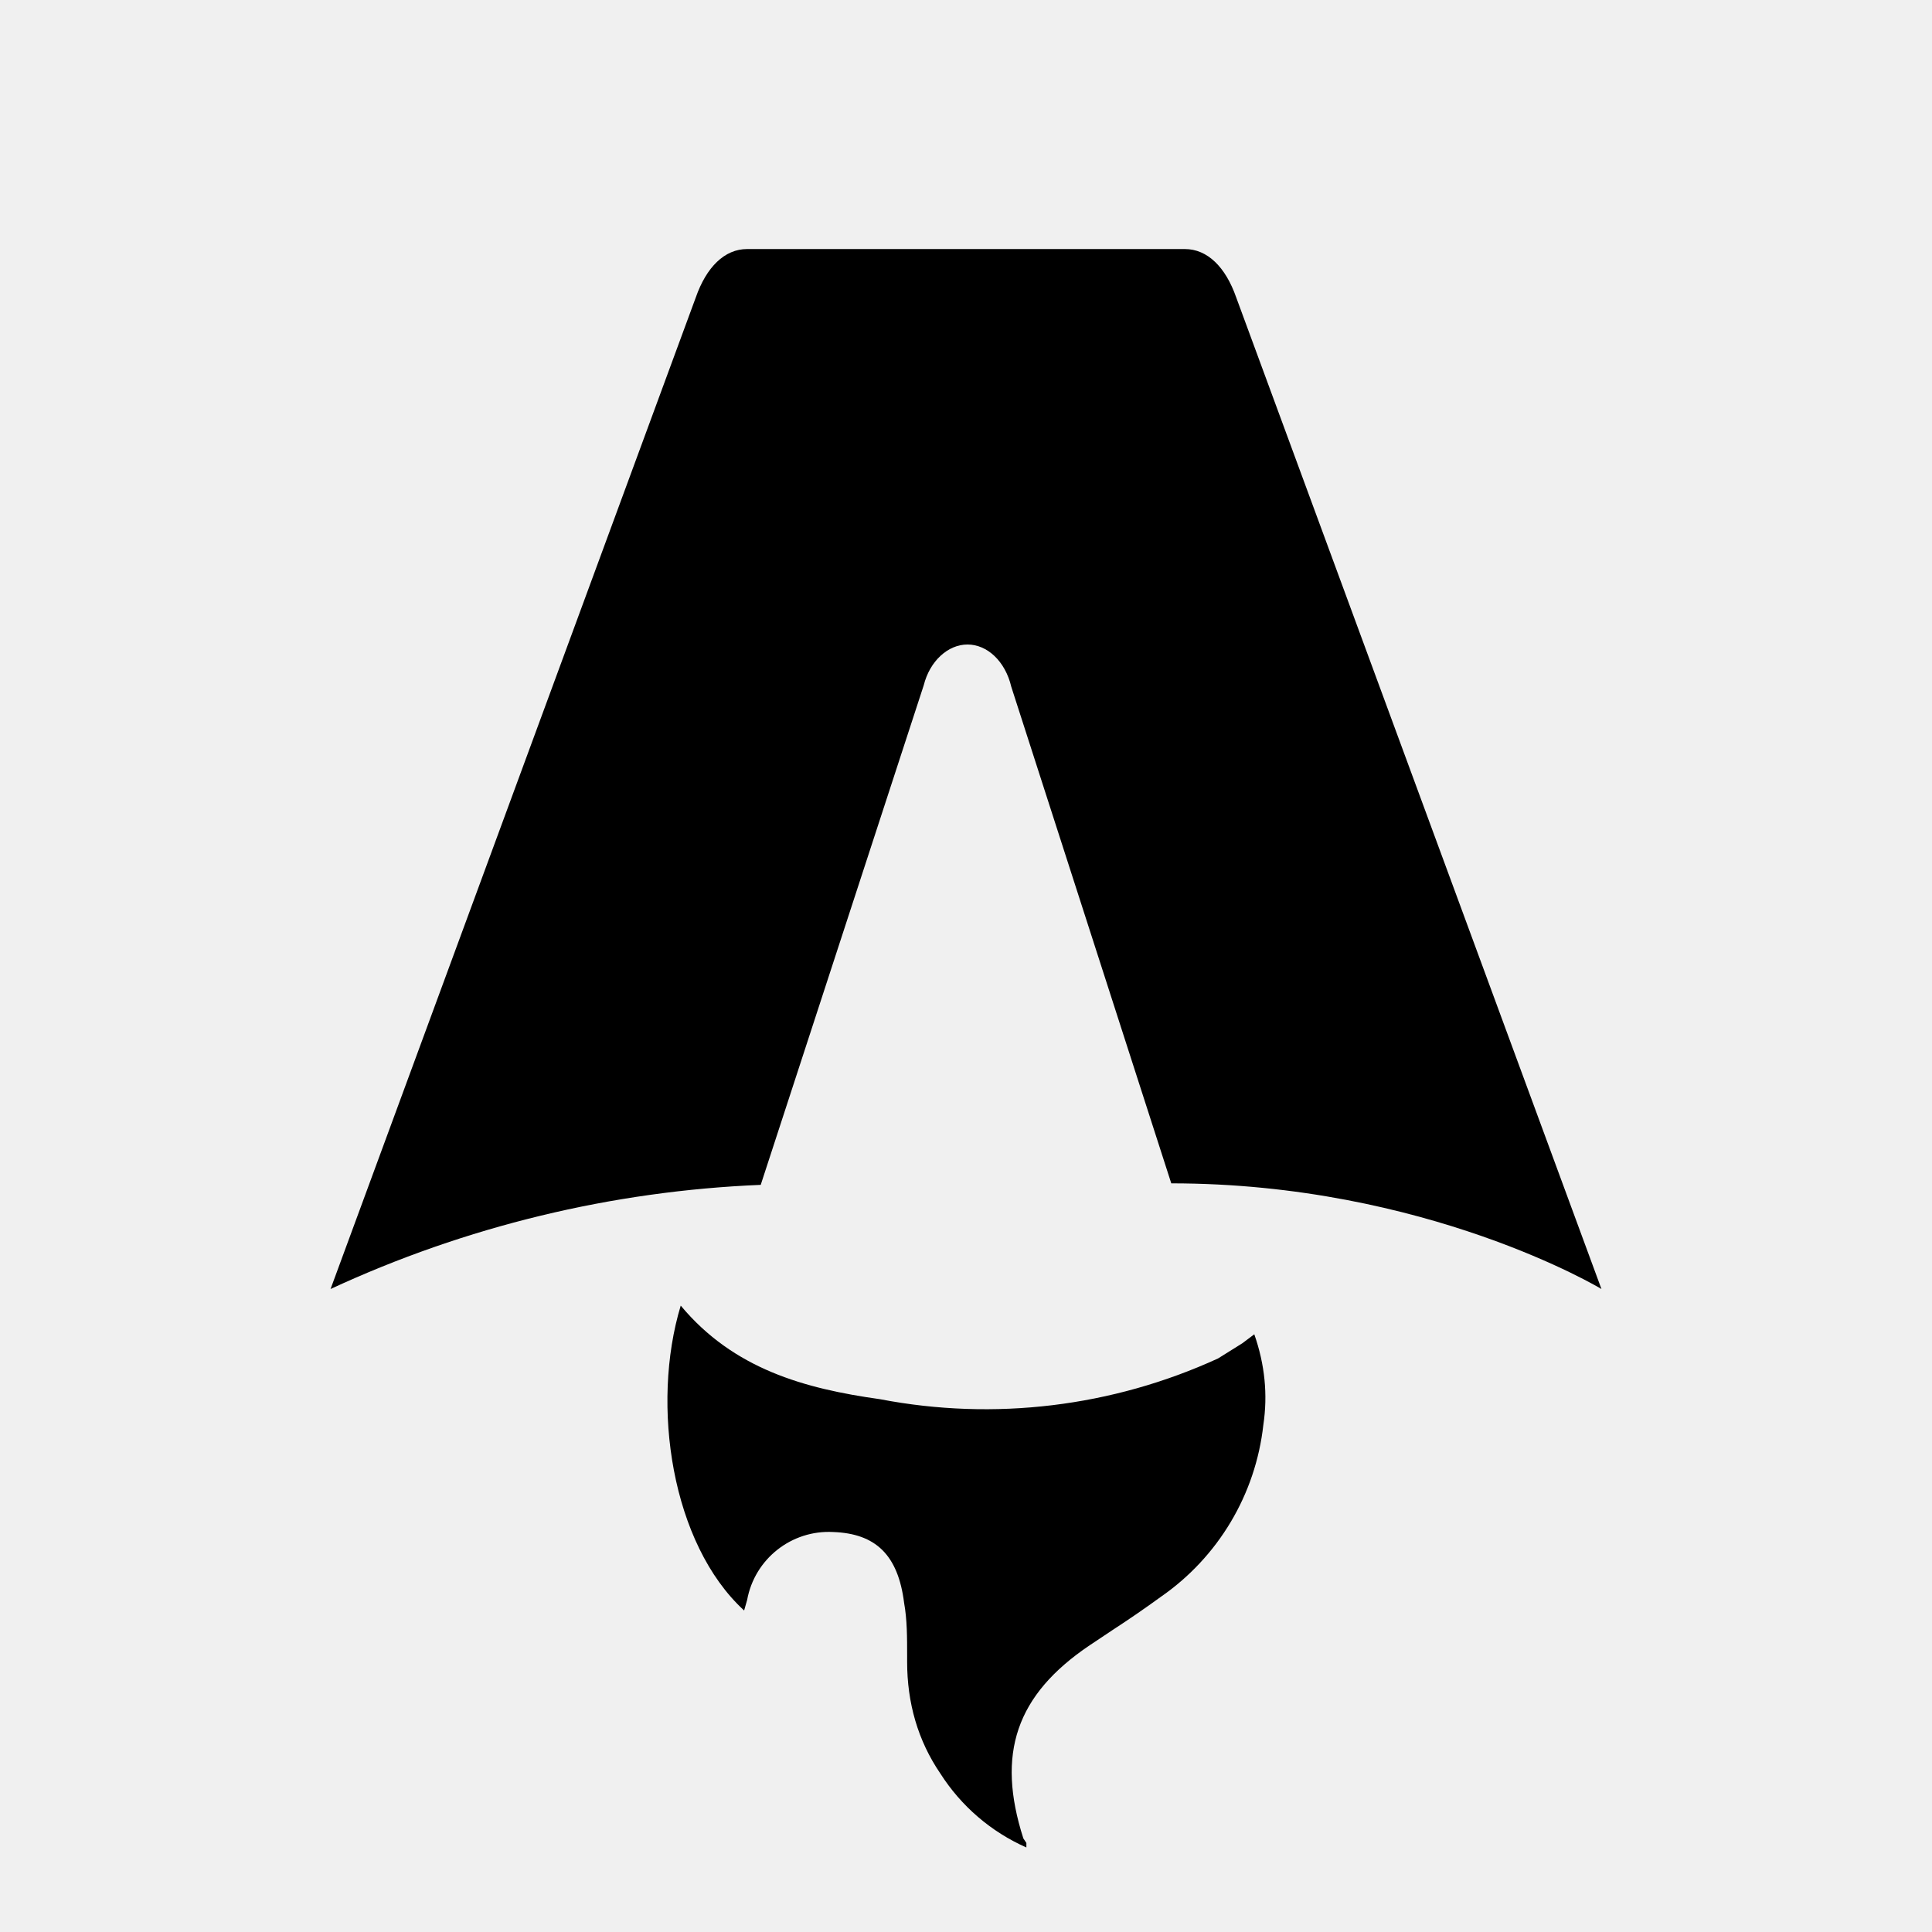
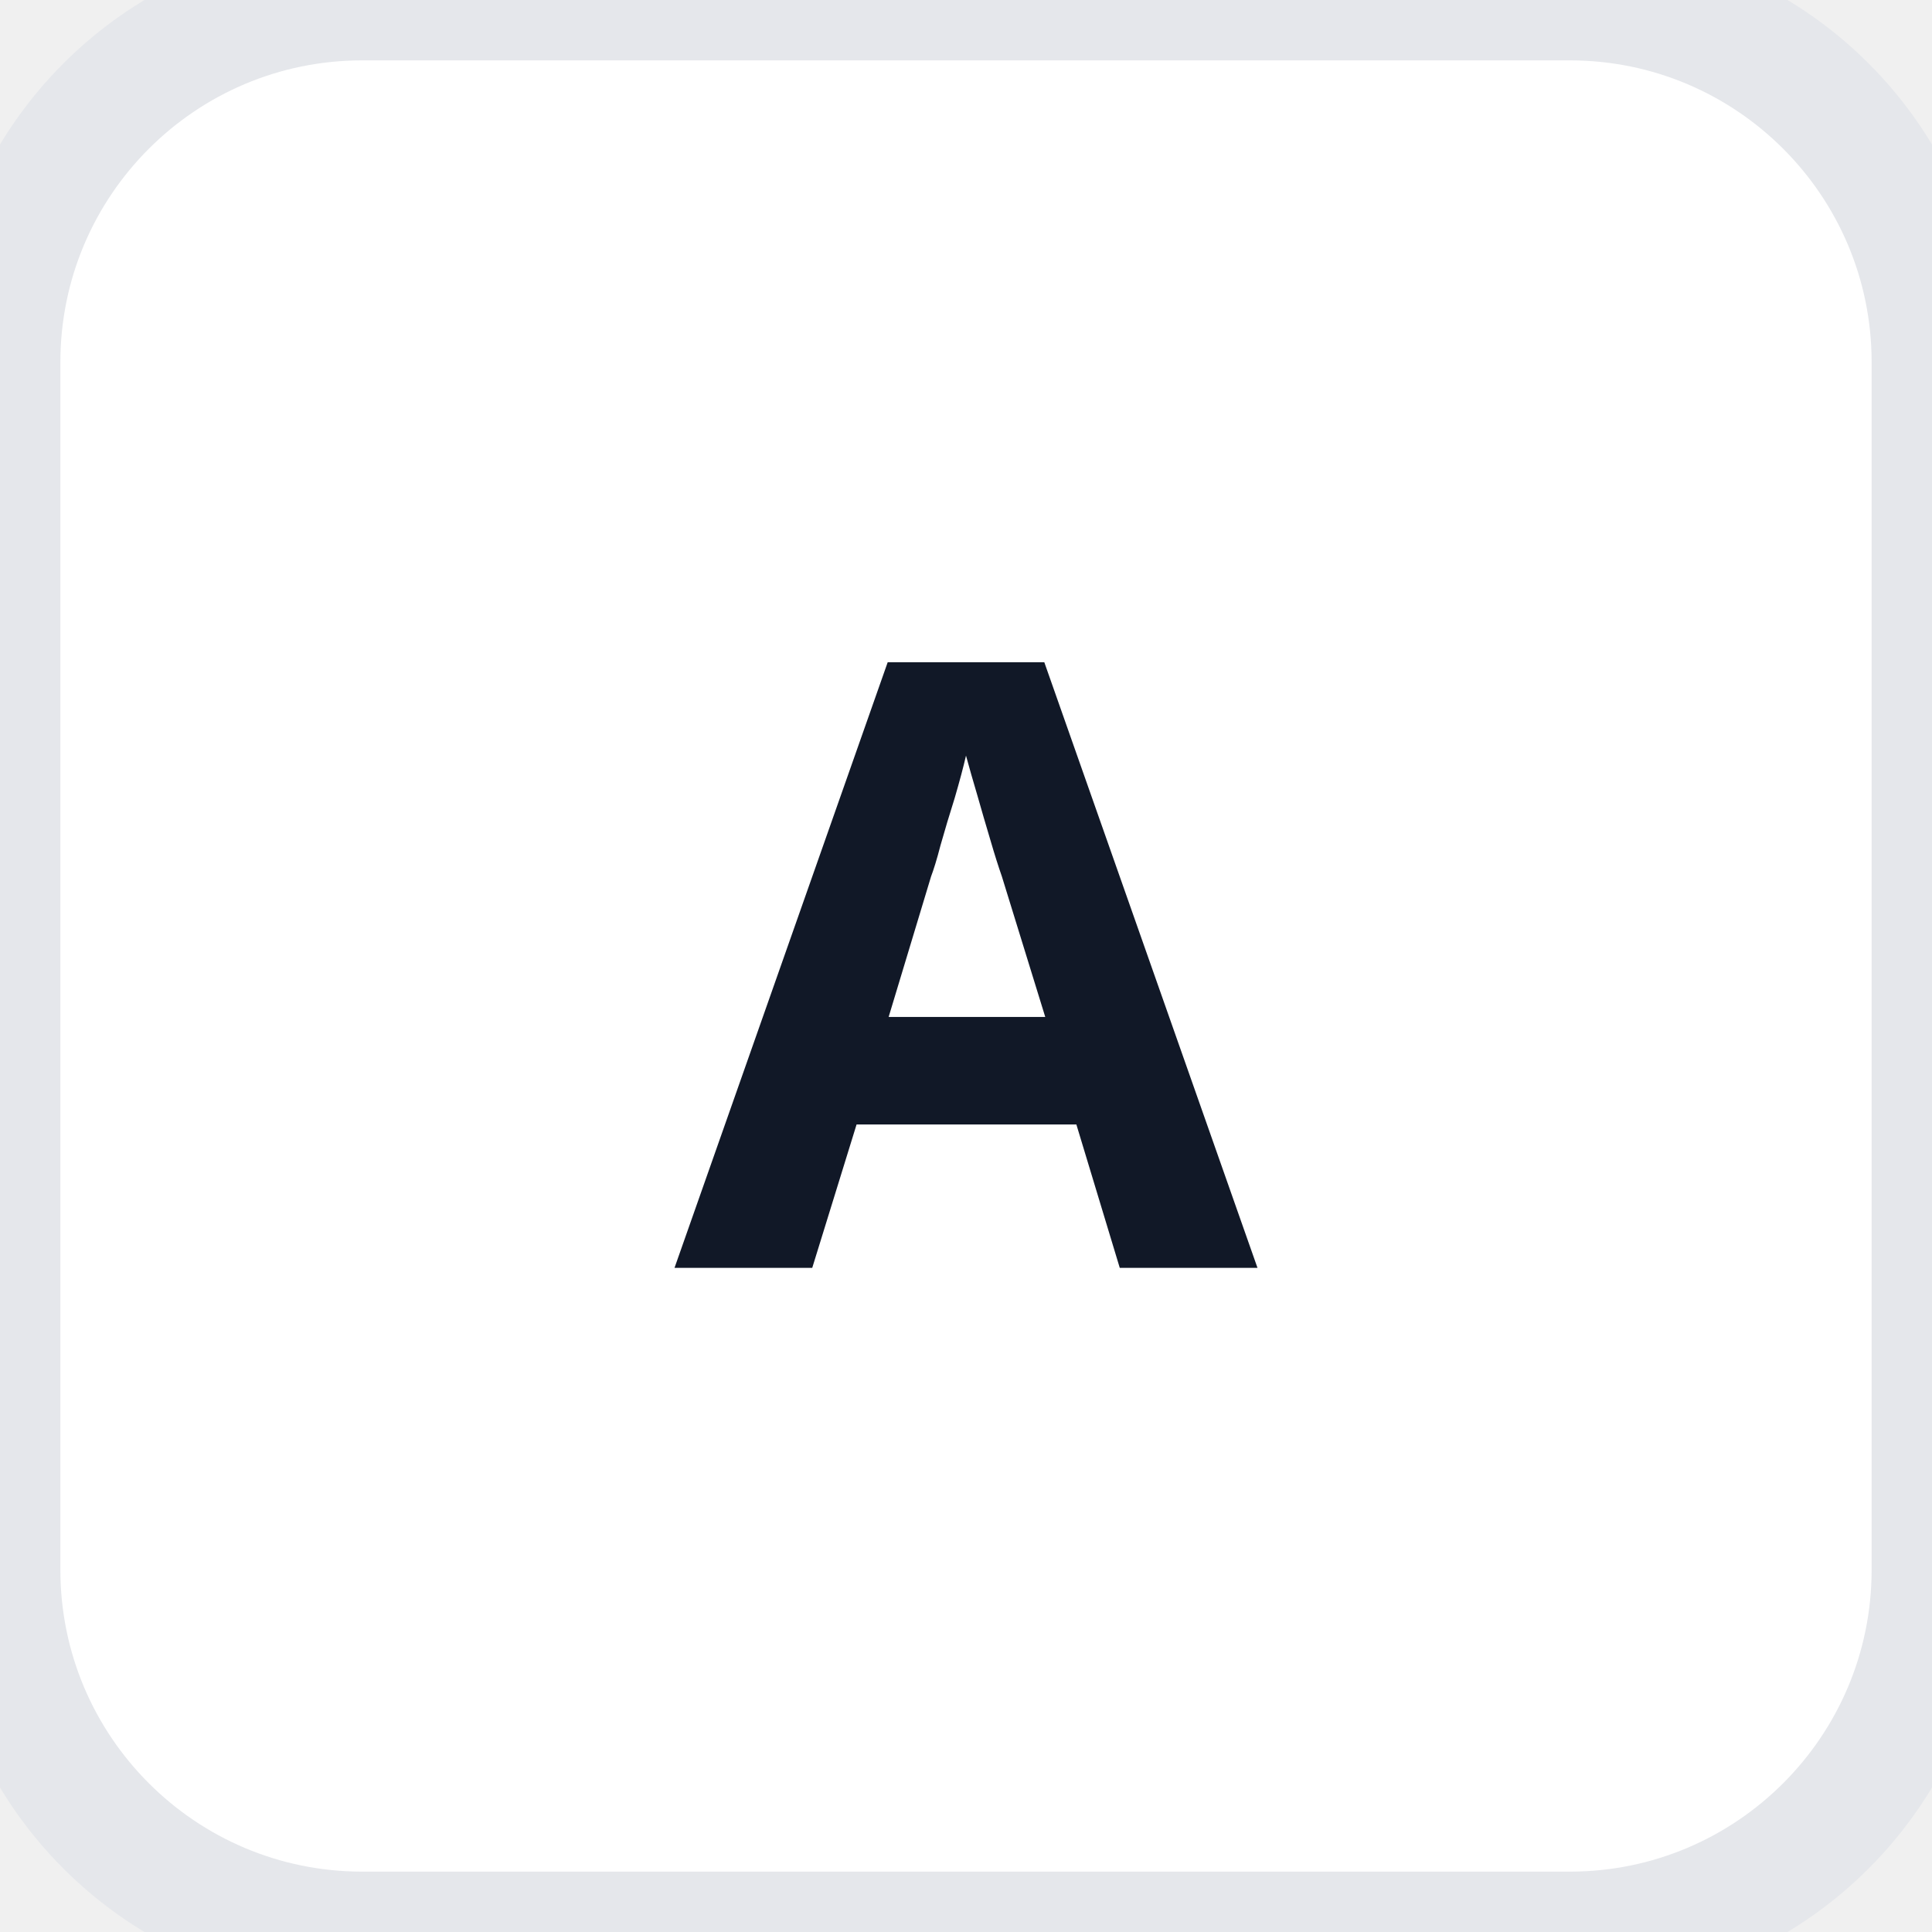
- <svg xmlns="http://www.w3.org/2000/svg" fill="none" viewBox="0 0 128 128">
-   <path d="M50.4 78.5a75.1 75.1 0 0 0-28.5 6.9l24.2-65.7c.7-2 1.9-3.2 3.4-3.2h29c1.5 0 2.7 1.2 3.4 3.2l24.2 65.7s-11.6-7-28.5-7L67 45.5c-.4-1.7-1.6-2.8-2.9-2.8-1.3 0-2.5 1.1-2.9 2.7L50.4 78.5Zm-1.1 28.2Zm-4.2-20.2c-2 6.6-.6 15.8 4.2 20.2a17.5 17.5 0 0 1 .2-.7 5.5 5.5 0 0 1 5.7-4.5c2.8.1 4.3 1.5 4.7 4.7.2 1.1.2 2.3.2 3.5v.4c0 2.7.7 5.2 2.2 7.4a13 13 0 0 0 5.7 4.9v-.3l-.2-.3c-1.8-5.6-.5-9.5 4.4-12.8l1.5-1a73 73 0 0 0 3.2-2.2 16 16 0 0 0 6.8-11.4c.3-2 .1-4-.6-6l-.8.6-1.6 1a37 37 0 0 1-22.4 2.7c-5-.7-9.7-2-13.2-6.2Z" />
-   <style>
-         path { fill: #000; }
-         @media (prefers-color-scheme: dark) {
-             path { fill: #FFF; }
-         }
-     </style>
+ <svg xmlns="http://www.w3.org/2000/svg" viewBox="0 0 32 32">
+   <rect width="32" height="32" rx="6" fill="#ffffff" stroke="#e5e7eb" stroke-width="2" />
+   <text x="16" y="21" font-family="sans-serif" font-size="14" font-weight="600" fill="#111827" text-anchor="middle">A</text>
</svg>
